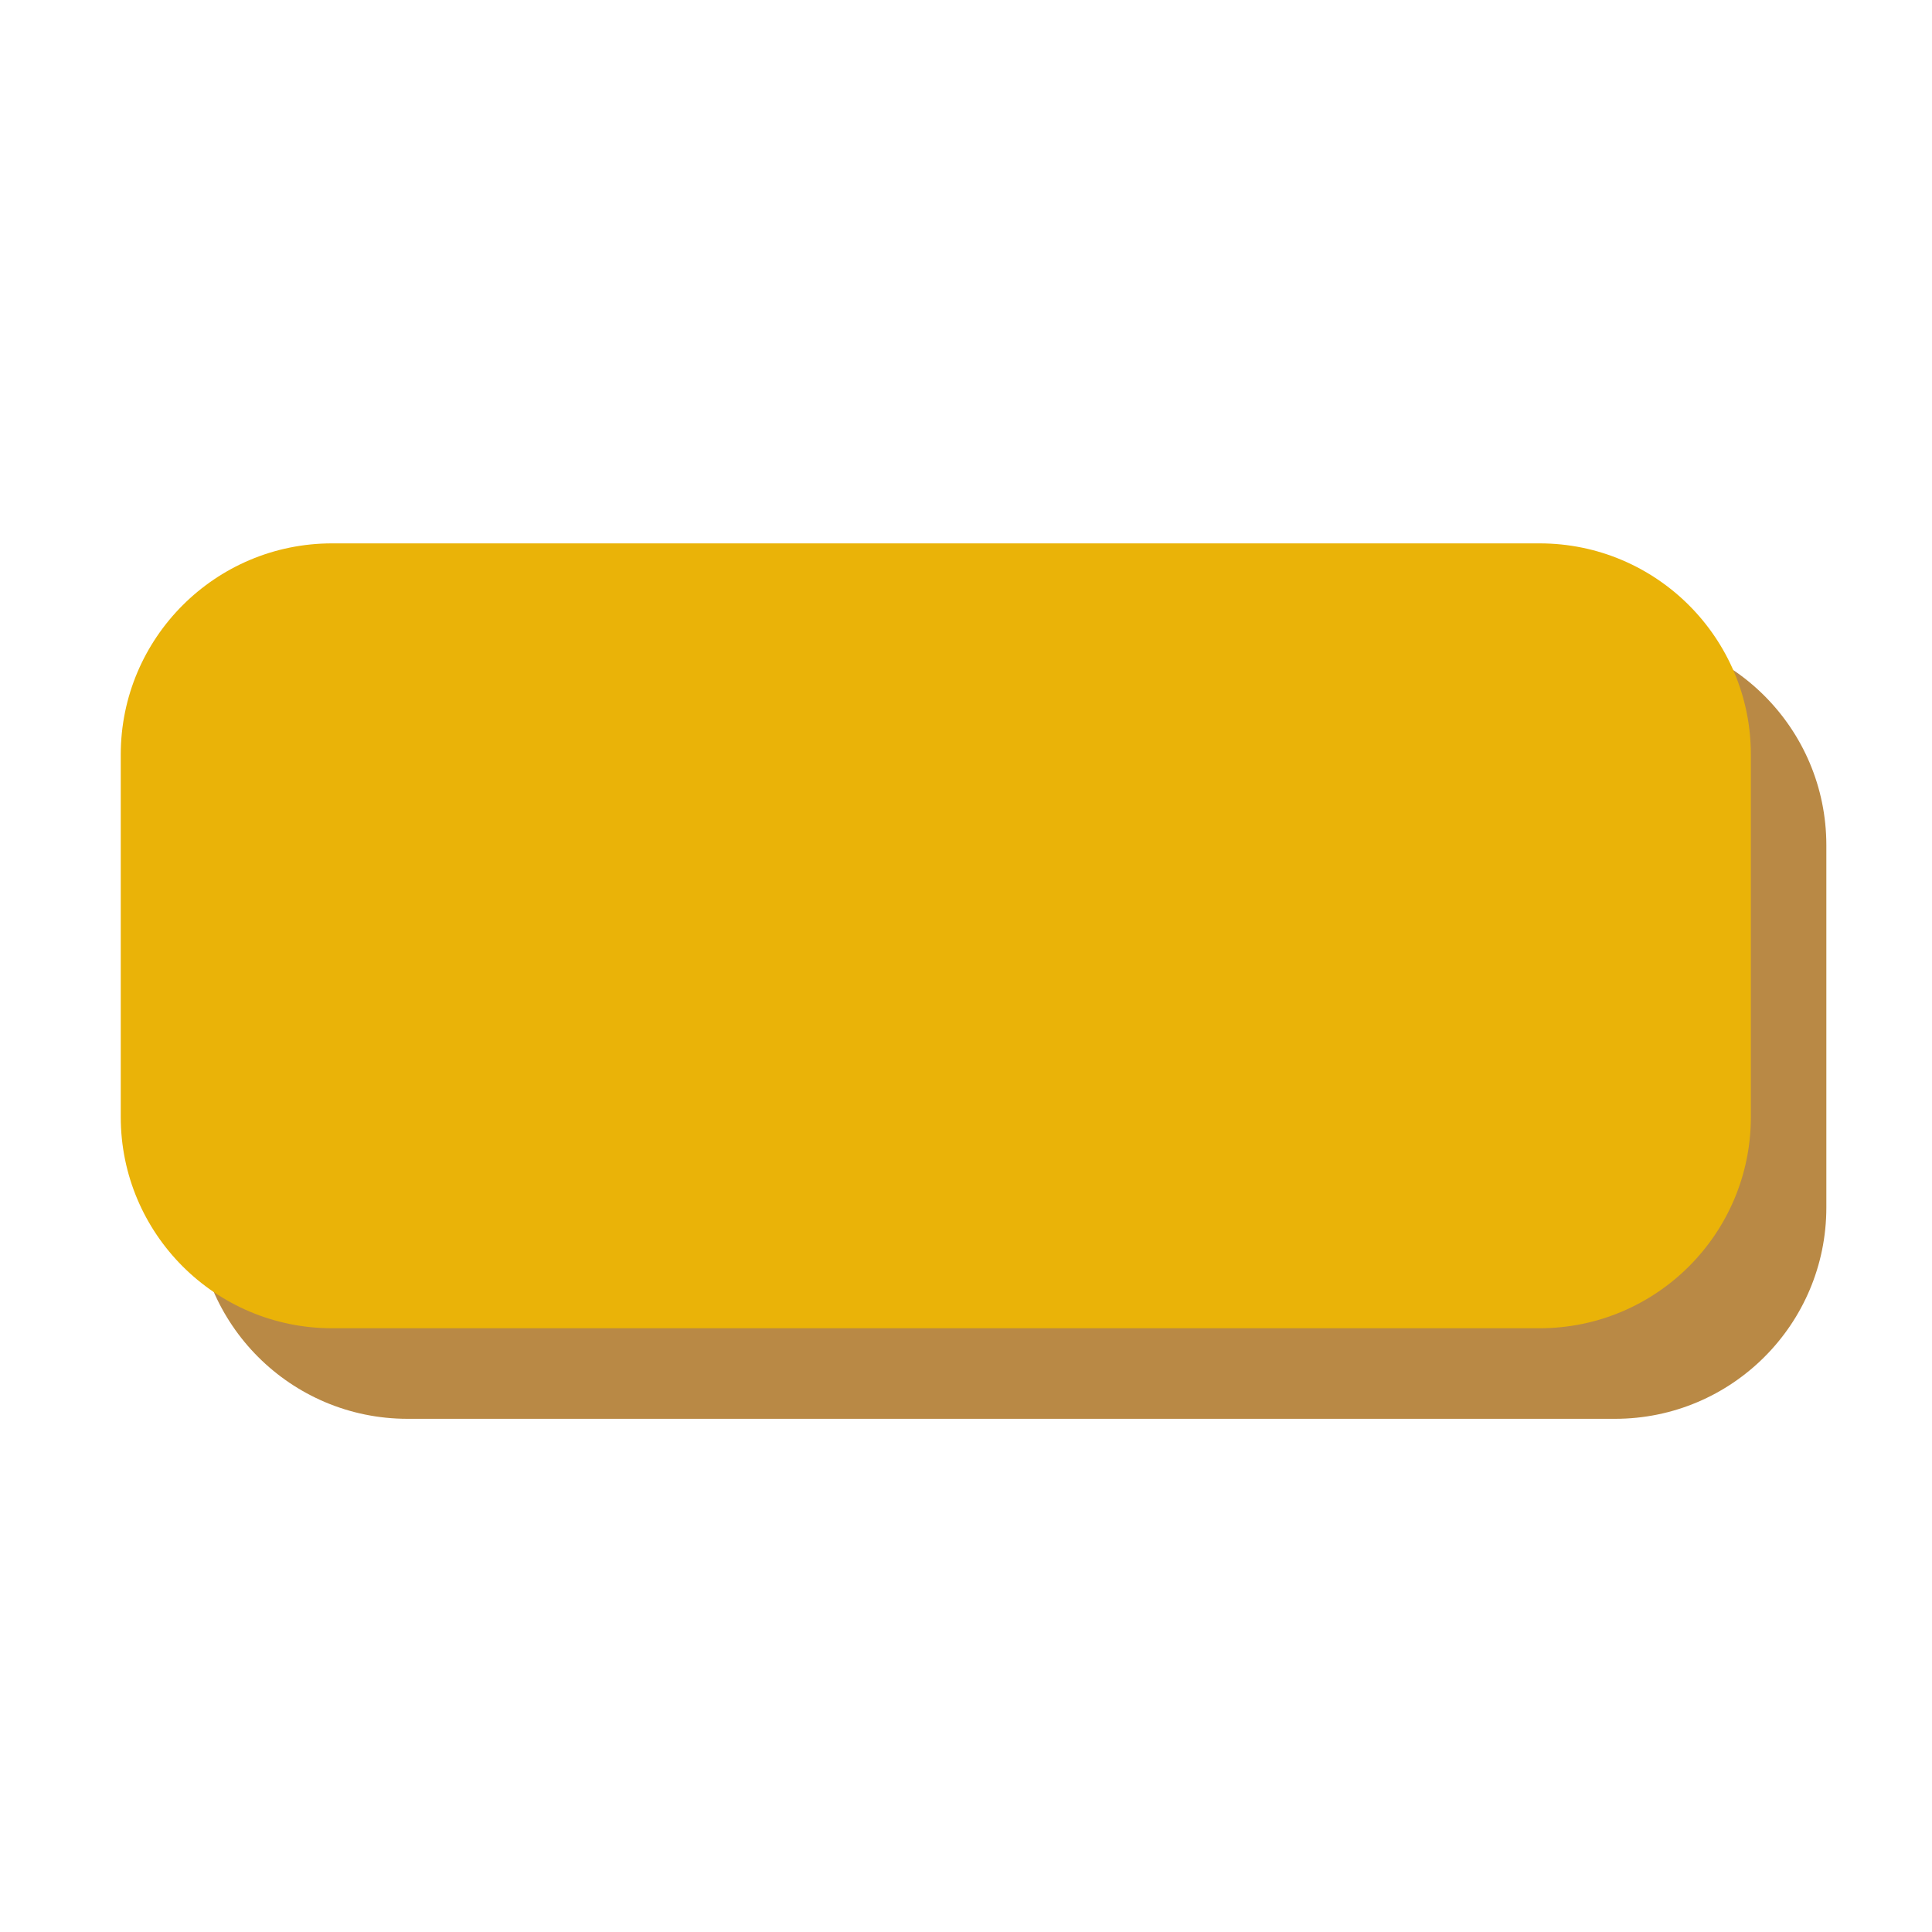
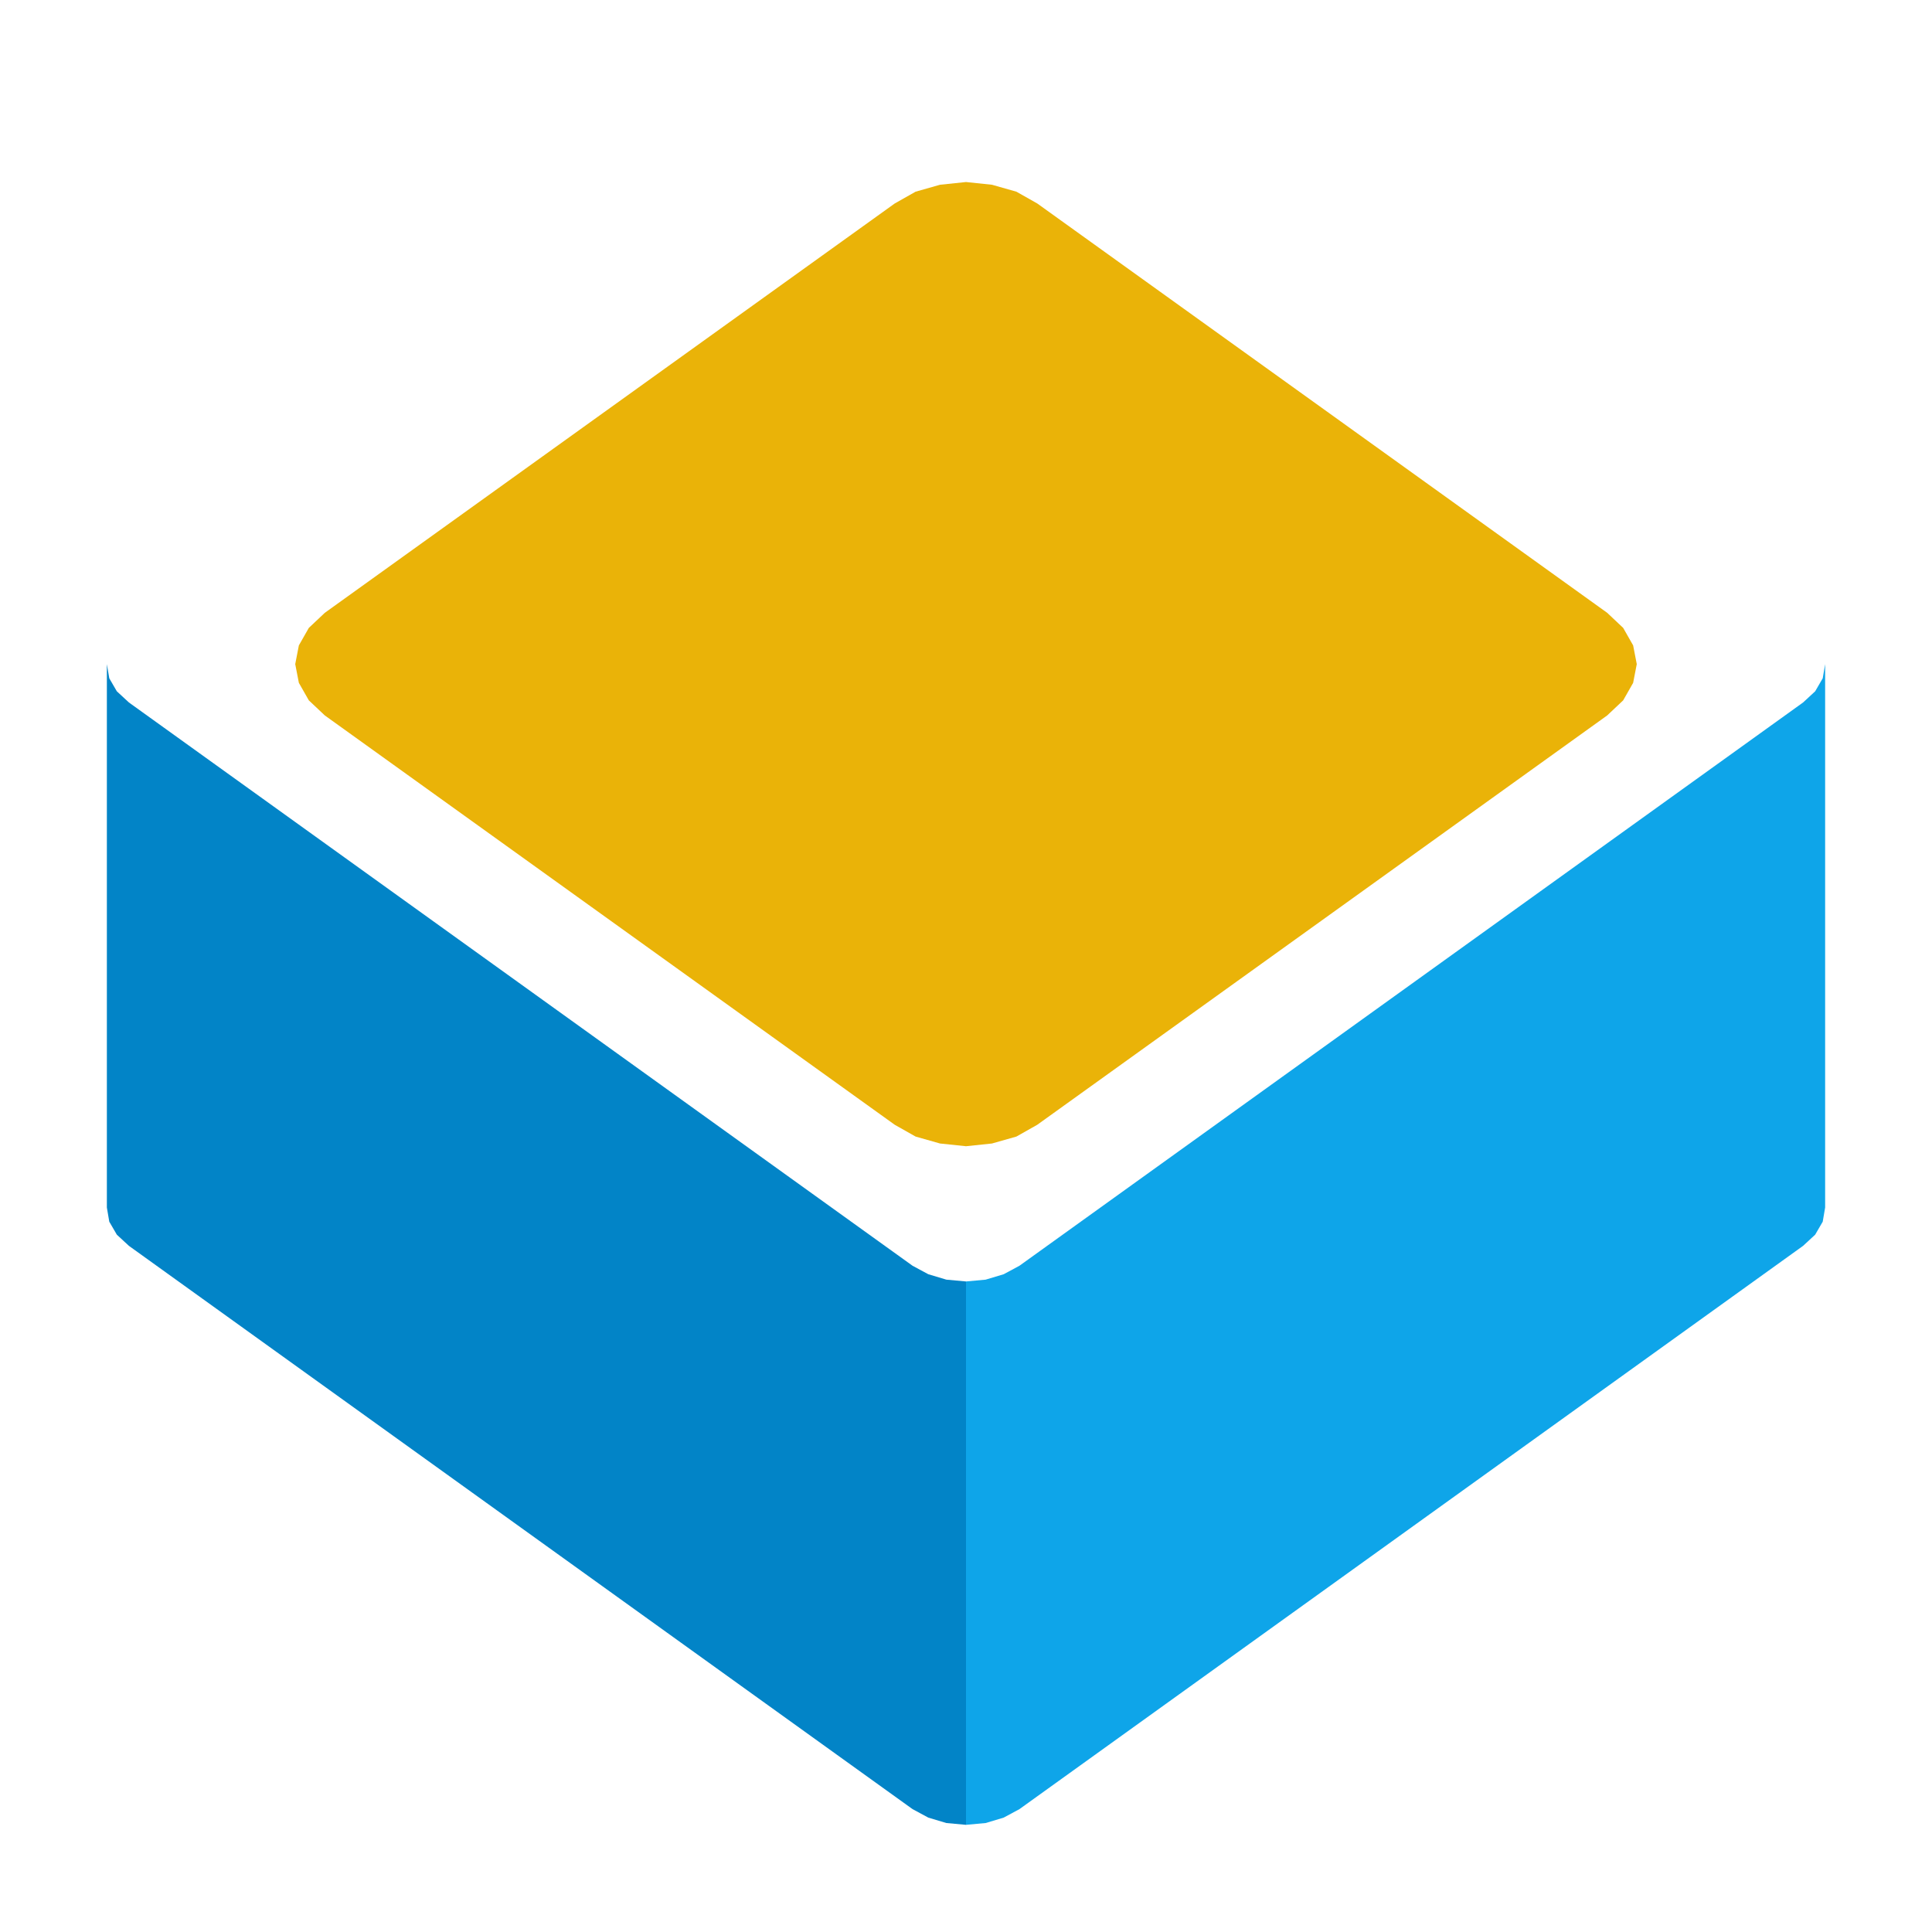
<svg xmlns="http://www.w3.org/2000/svg" width="64" height="64" viewBox="0 0 64 64" role="img" aria-label="overdue">
-   <rect x="6.5" y="21" width="54" height="26" rx="7" fill="#A16207" fill-opacity="0.75" />
-   <rect x="4" y="18" width="54" height="26" rx="7" fill="#EAB308" />
+   <polygon points="3.54,22.00 3.62,22.47 3.87,22.90 4.27,23.27 30.23,41.93 30.75,42.21 31.35,42.39 32.00,42.45 32.00,60.45 31.35,60.39 30.75,60.21 30.23,59.93 4.27,41.27 3.87,40.90 3.62,40.47 3.54,40.00" fill="#0284C7" />
+   <polygon points="32.00,42.45 32.65,42.39 33.25,42.21 33.77,41.93 59.73,23.27 60.13,22.90 60.38,22.47 60.46,22.00 60.46,40.00 60.38,40.47 60.13,40.90 59.73,41.27 33.77,59.93 33.25,60.21 32.65,60.39 32.00,60.45" fill="#0EA5E9" />
+   <polygon points="53.24,20.30 53.77,20.80 54.10,21.38 54.22,22.00 54.10,22.62 53.77,23.20 53.24,23.70 34.36,37.26 33.67,37.65 32.86,37.88 32.00,37.97 31.14,37.88 30.33,37.65 29.64,37.26 10.76,23.70 10.23,23.20 9.90,22.62 9.78,22.00 9.90,21.38 10.23,20.80 10.76,20.30 29.64,6.74 30.33,6.35 31.14,6.12 32.00,6.03 32.86,6.12 33.67,6.35 34.36,6.74" fill="#EAB308" />
</svg>
